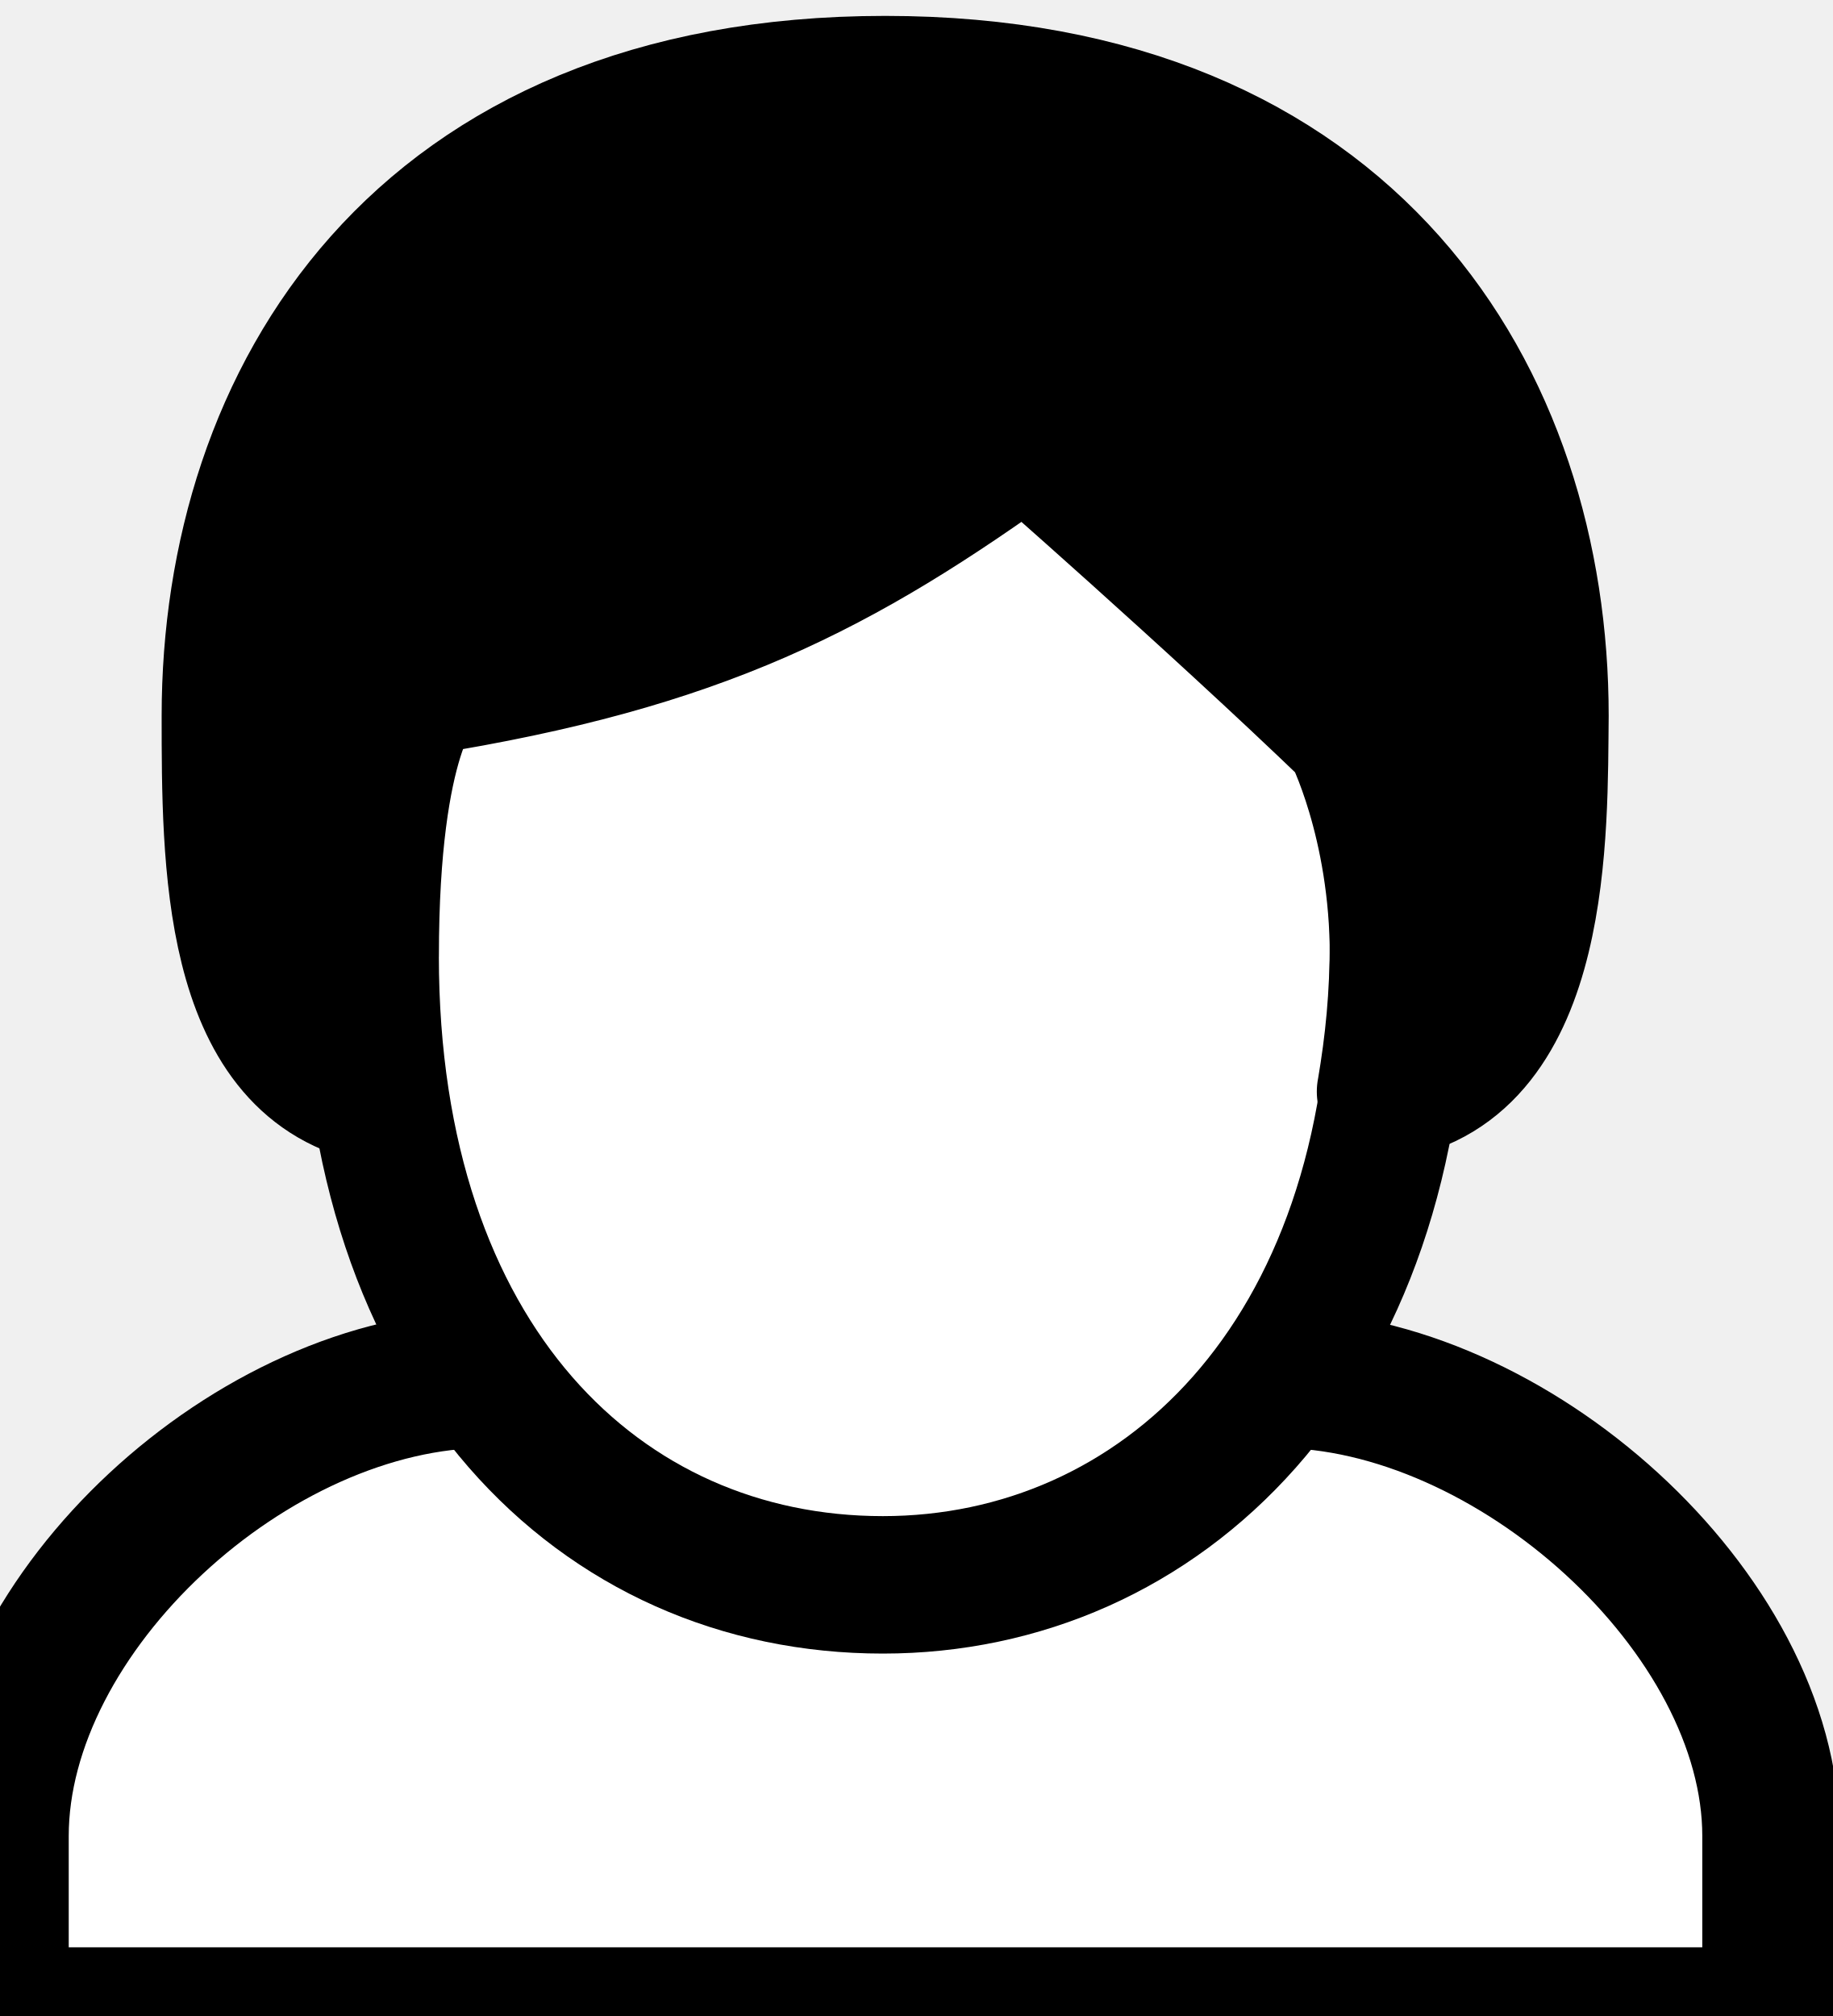
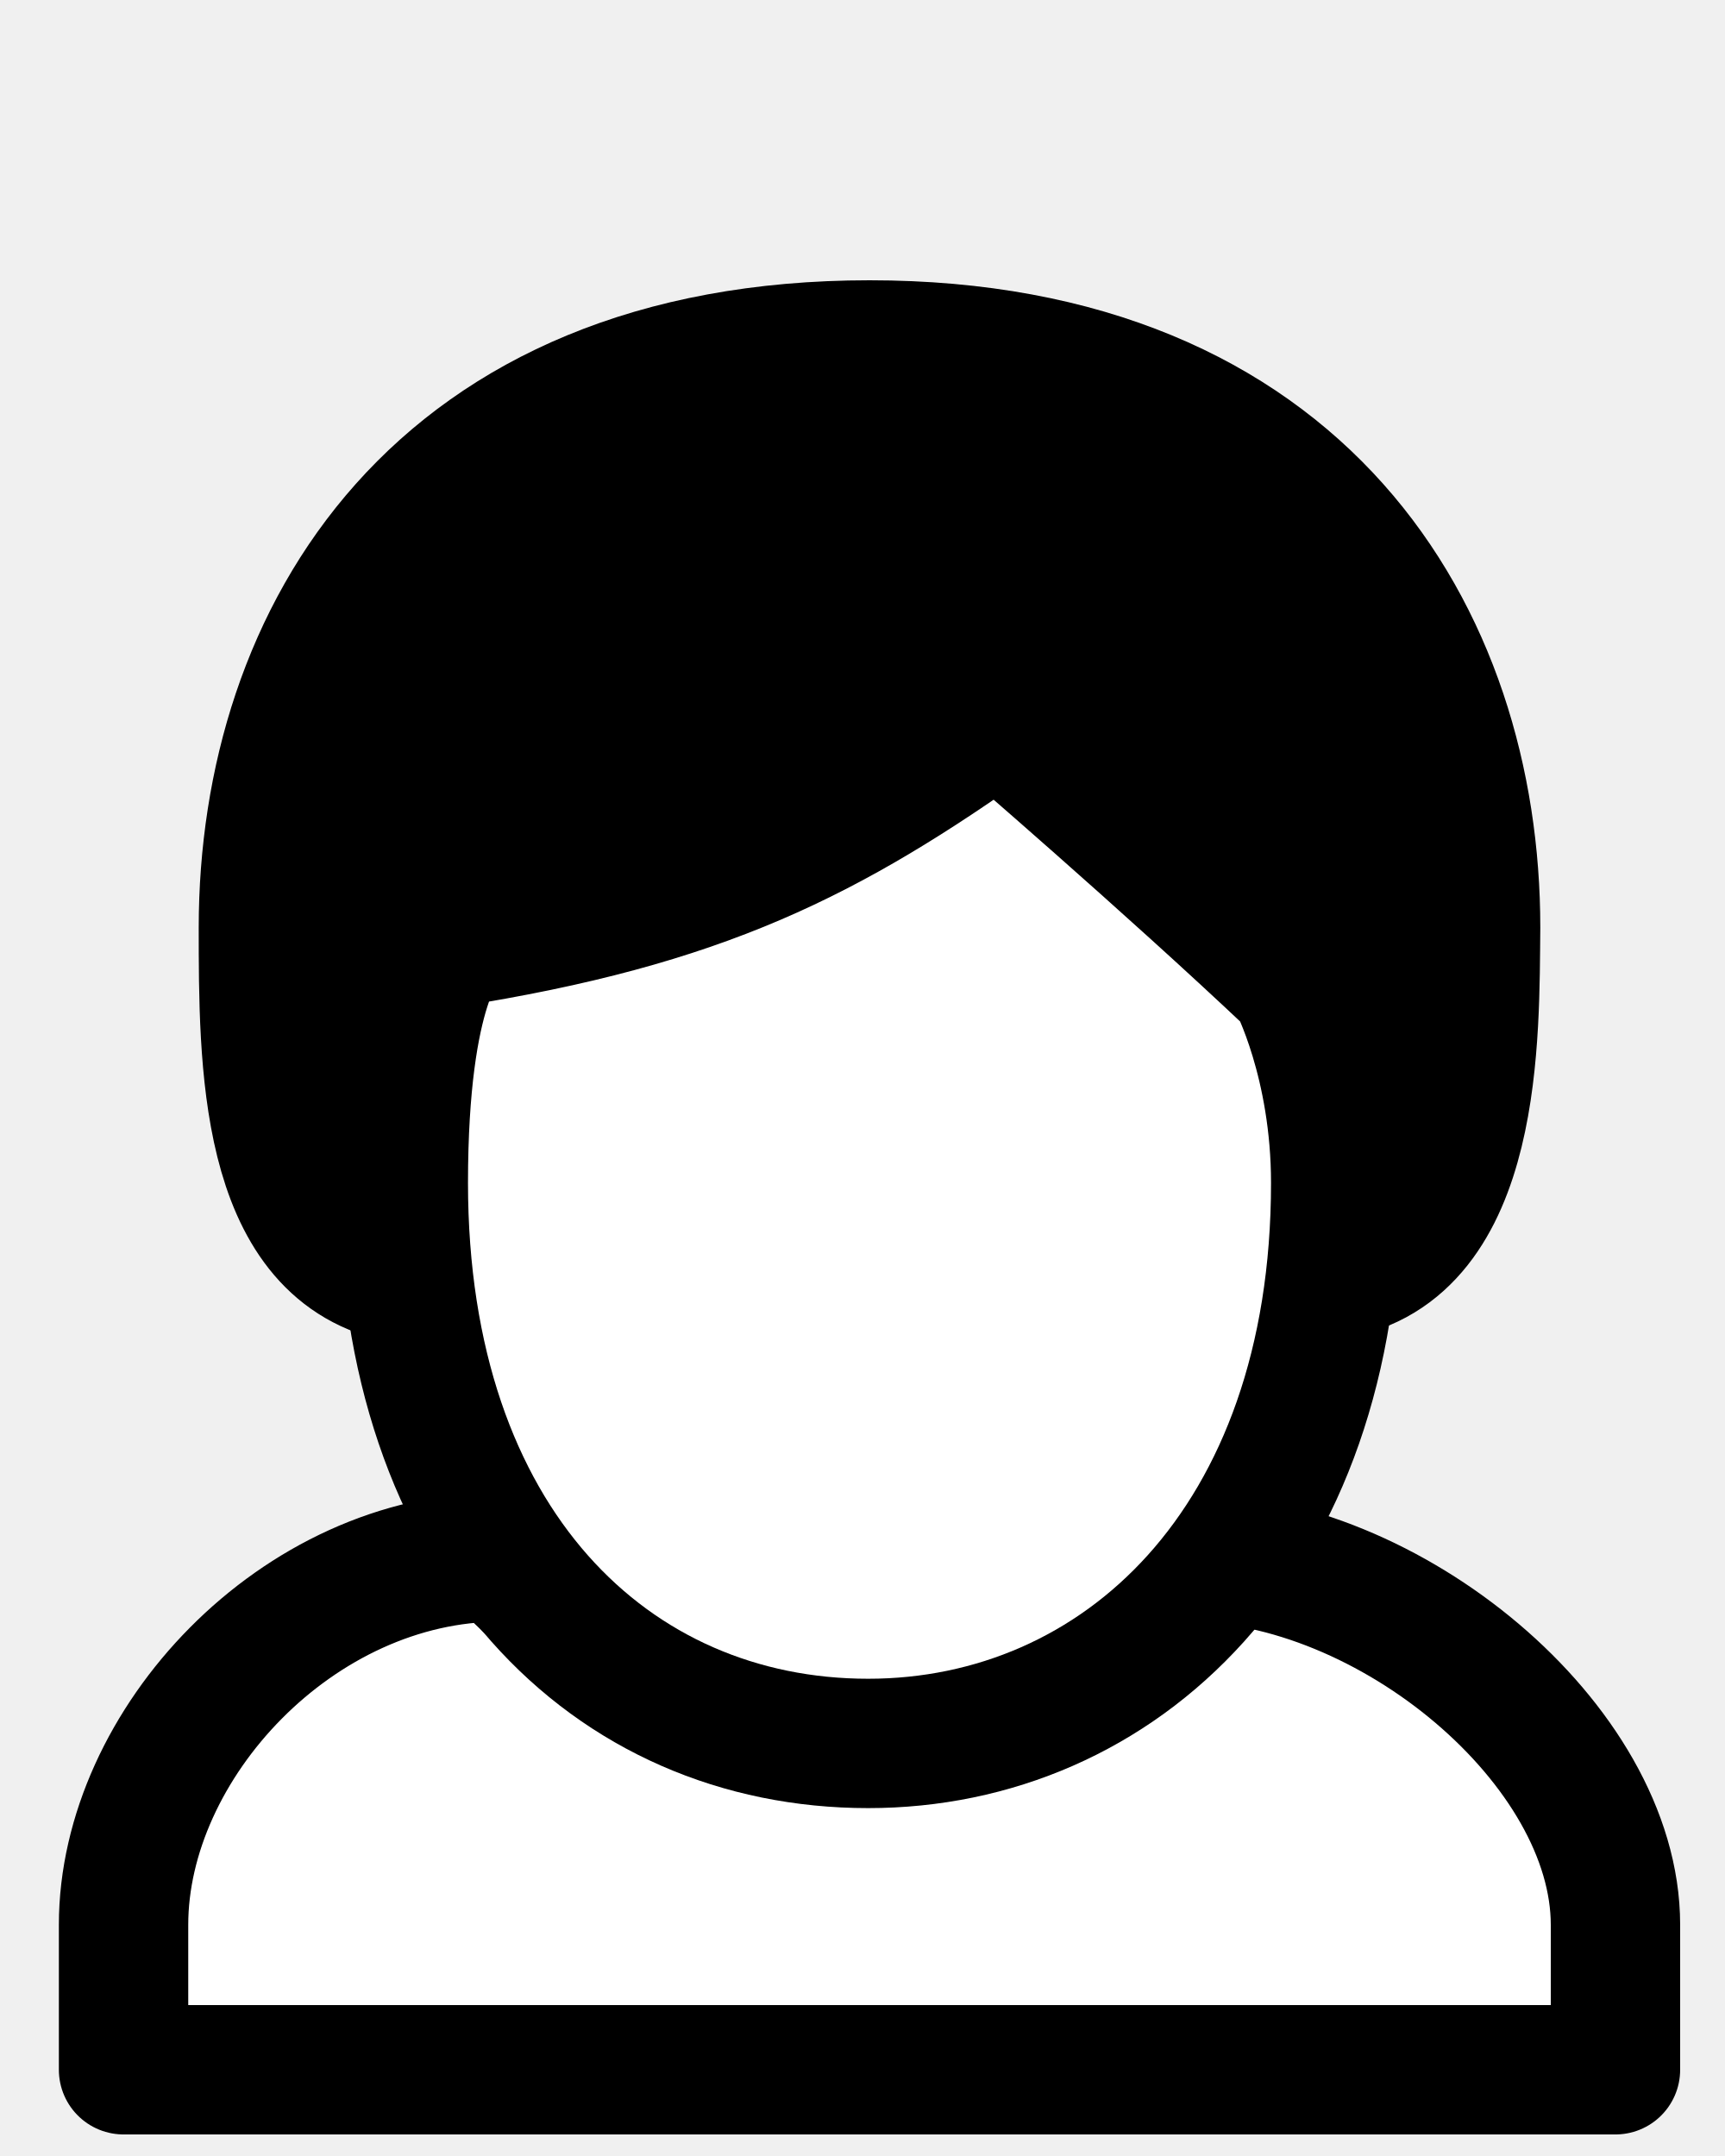
- <svg xmlns="http://www.w3.org/2000/svg" width="40" height="44" fill="none">
-   <path d="M27.886 30.102c-5.273 5.532-12.04 6.042-17.261 0C5.544 30.102 0 35.174 0 40.072V44h38.652v-3.928c0-4.886-5.685-9.97-10.766-9.97z" fill="#fff" stroke="#000" stroke-width="3" stroke-linejoin="round" />
-   <path d="M8.078 20.867c0 8.825 5.017 13.723 11.19 13.723 6.033 0 11.255-4.898 11.255-13.723 0-2.947-1.016-4.898-1.016-4.898-3.061-2.946-7.113-6.489-7.113-6.489-4.077 2.946-7.113 4.525-13.235 5.507-.013-.013-1.08.97-1.08 5.88z" fill="#fff" stroke="#000" stroke-width="3" stroke-linejoin="round" />
-   <path d="M30.24 23.825c.18-1.057.282-2.064.282-3.282 0-2.958-1.016-4.922-1.016-4.922-3.061-2.959-7.139-6.514-7.139-6.514-4.077 2.958-7.139 4.55-13.261 5.532 0 0-1.08.982-1.08 5.904 0 1.107 0 2.362.154 3.344-3.152-.709-3.152-5.109-3.152-8.266 0-6.887 4.078-13.774 14.29-13.774 10.214 0 14.291 6.887 14.291 13.774-.026 2.486.09 7.644-3.37 8.204z" fill="#000" stroke="#000" stroke-width="3" stroke-linejoin="round" />
+ <svg xmlns="http://www.w3.org/2000/svg" width="40" height="50" viewBox="0 0 40 50" fill="none">
+   <g clip-path="url(#clip0)">
+     <path d="M27.523 36.108C22.655 40.842 16.411 41.278 11.591 36.108C6.901 36.108 2.865 40.448 2.865 44.639V48H37.46V44.639C37.46 40.459 32.212 36.108 27.523 36.108Z" fill="white" stroke="black" stroke-width="3" stroke-linejoin="round" />
+     <path d="M9.352 27.434C9.352 35.793 14.184 40.432 20.131 40.432C25.943 40.432 30.973 35.793 30.973 27.434C30.973 24.643 29.994 22.794 29.994 22.794C27.045 20.004 23.142 16.648 23.142 16.648C19.215 19.439 16.29 20.934 10.392 21.864C10.38 21.853 9.352 22.783 9.352 27.434Z" fill="white" stroke="black" stroke-width="3" stroke-linejoin="round" />
+     <path d="M30.902 29.561C31.079 28.524 31.18 27.536 31.18 26.341C31.18 23.439 30.181 21.512 30.181 21.512C27.171 18.61 23.16 15.122 23.16 15.122C19.151 18.024 16.14 19.585 10.118 20.549C10.118 20.549 9.056 21.512 9.056 26.341C9.056 27.427 9.056 28.658 9.208 29.622C6.108 28.927 6.108 24.61 6.108 21.512C6.108 14.756 10.118 8 20.163 8C30.206 8 34.217 14.756 34.217 21.512C34.191 23.951 34.305 29.012 30.902 29.561Z" fill="black" stroke="black" stroke-width="3" stroke-linejoin="round" />
+   </g>
+   <defs>
+     <clipPath id="clip0">
+       <rect width="40" height="50" fill="white" />
+     </clipPath>
+   </defs>
</svg>
